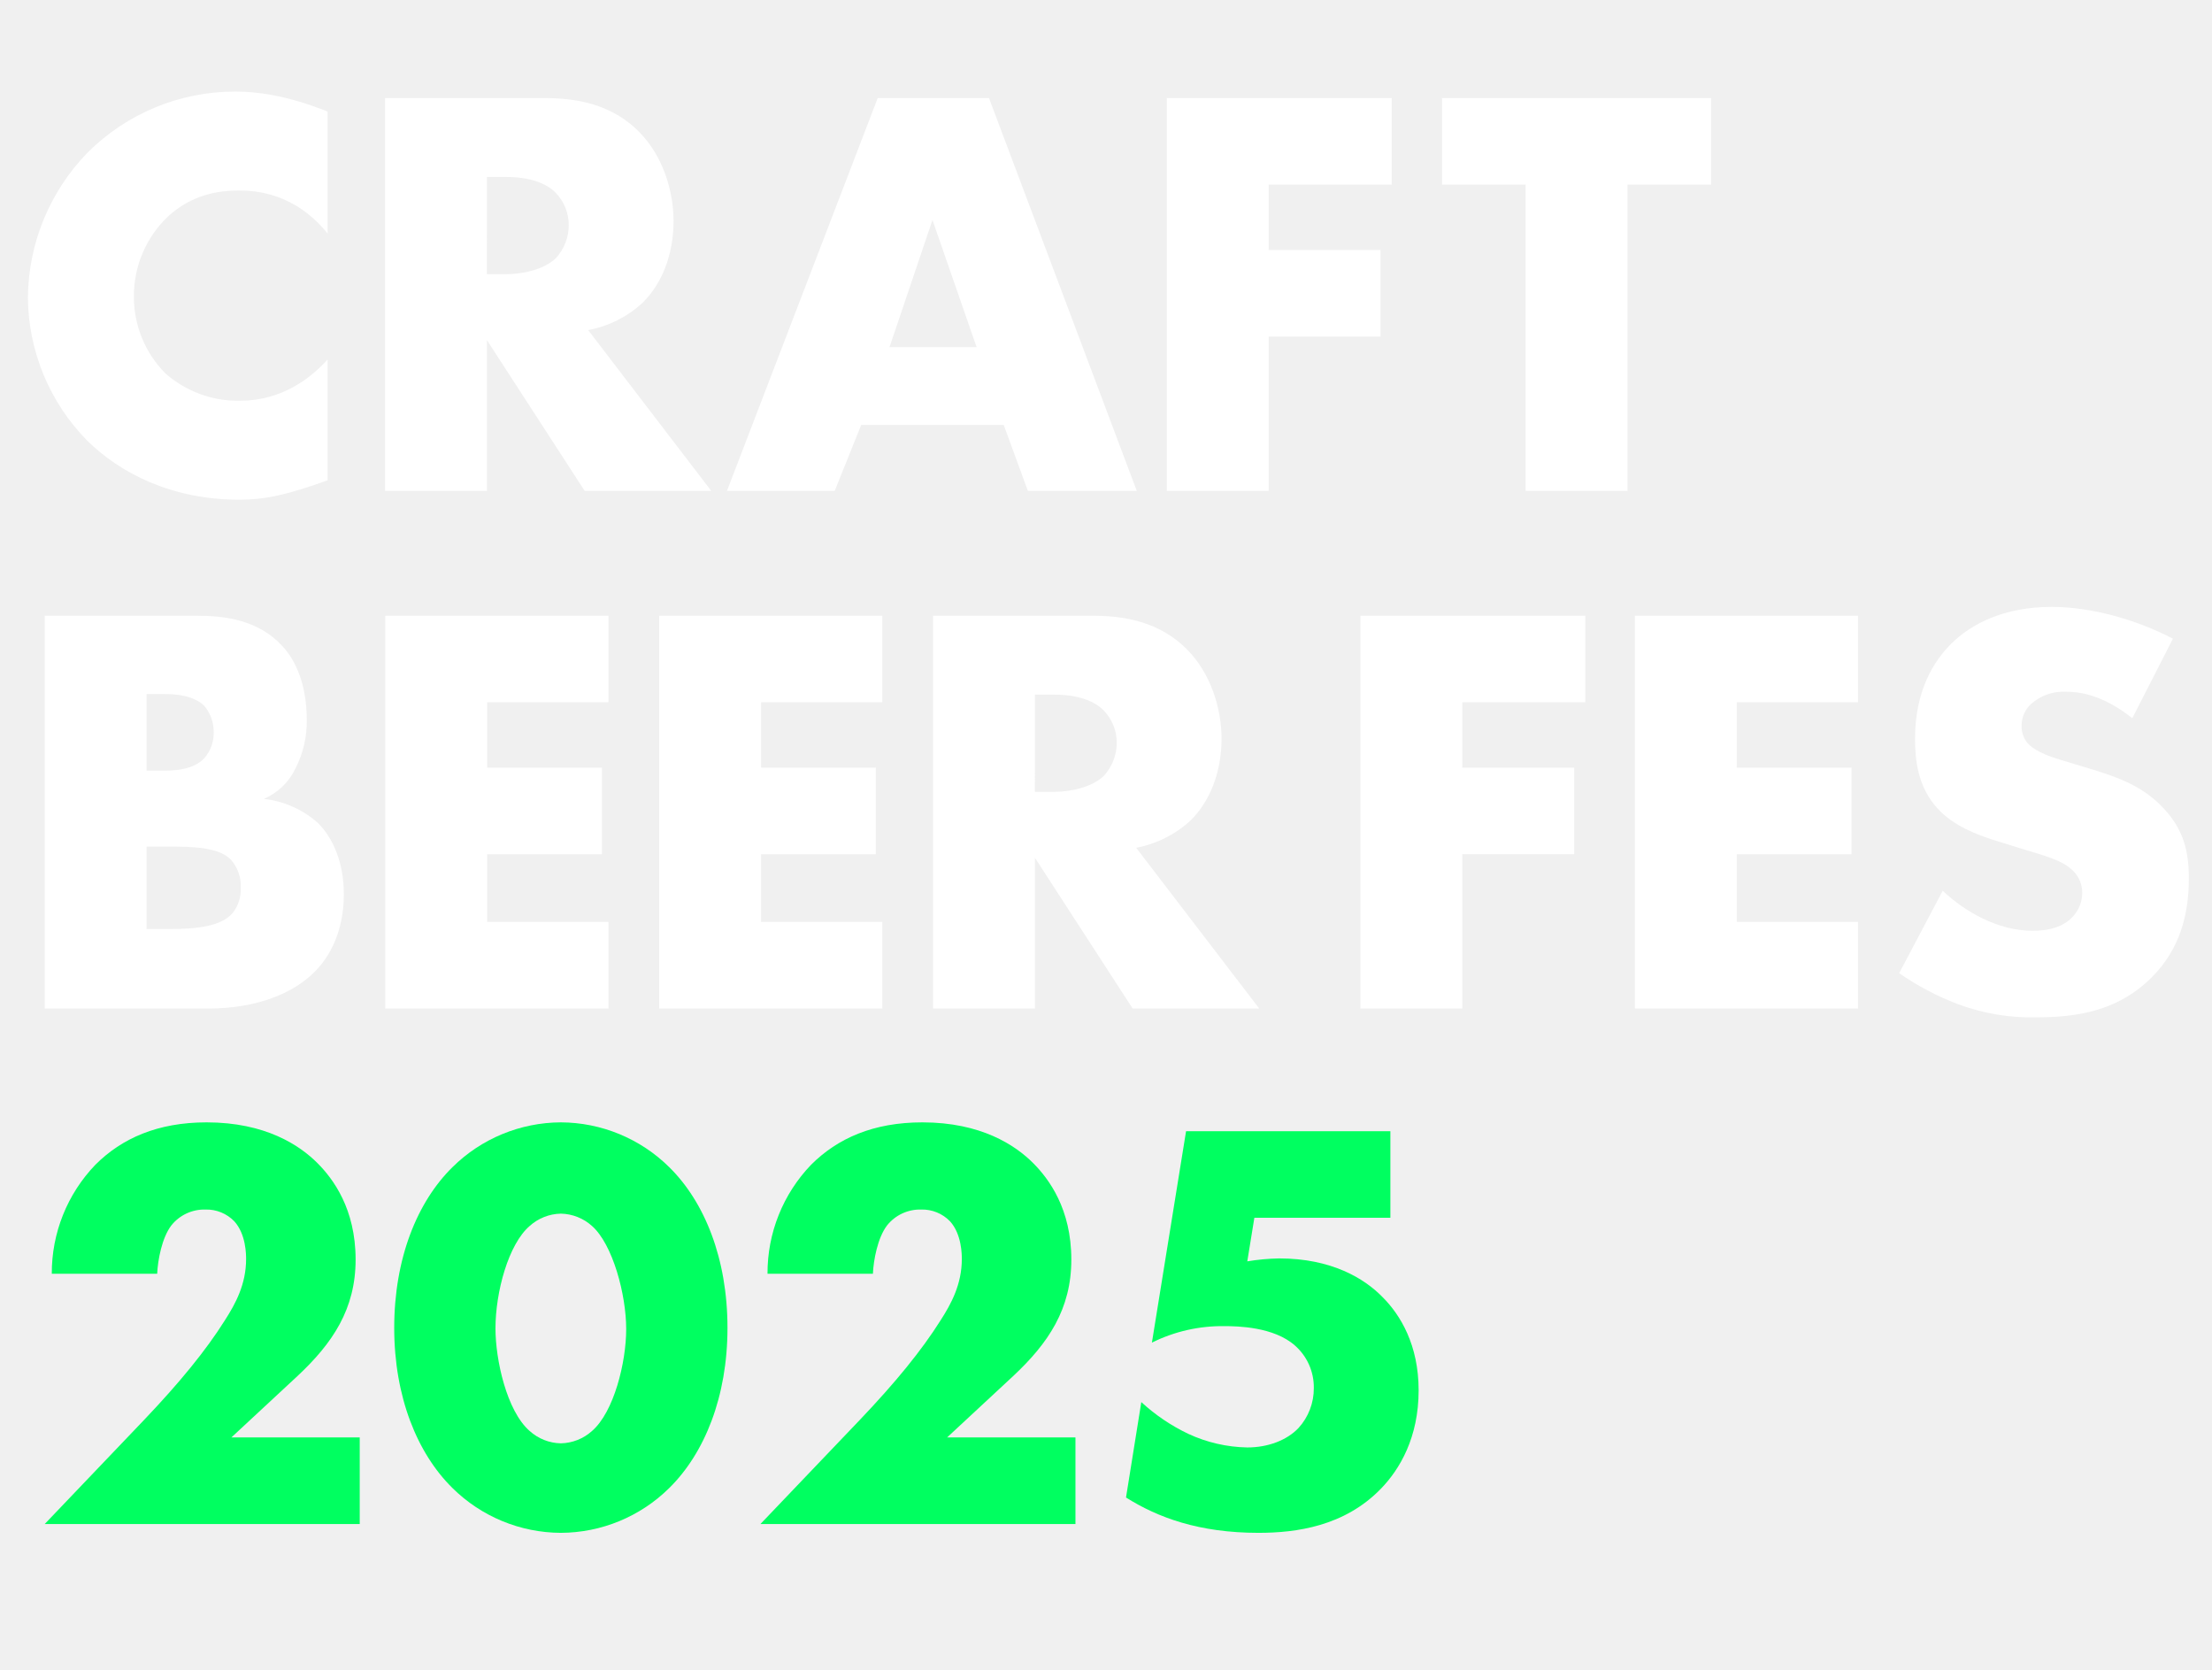
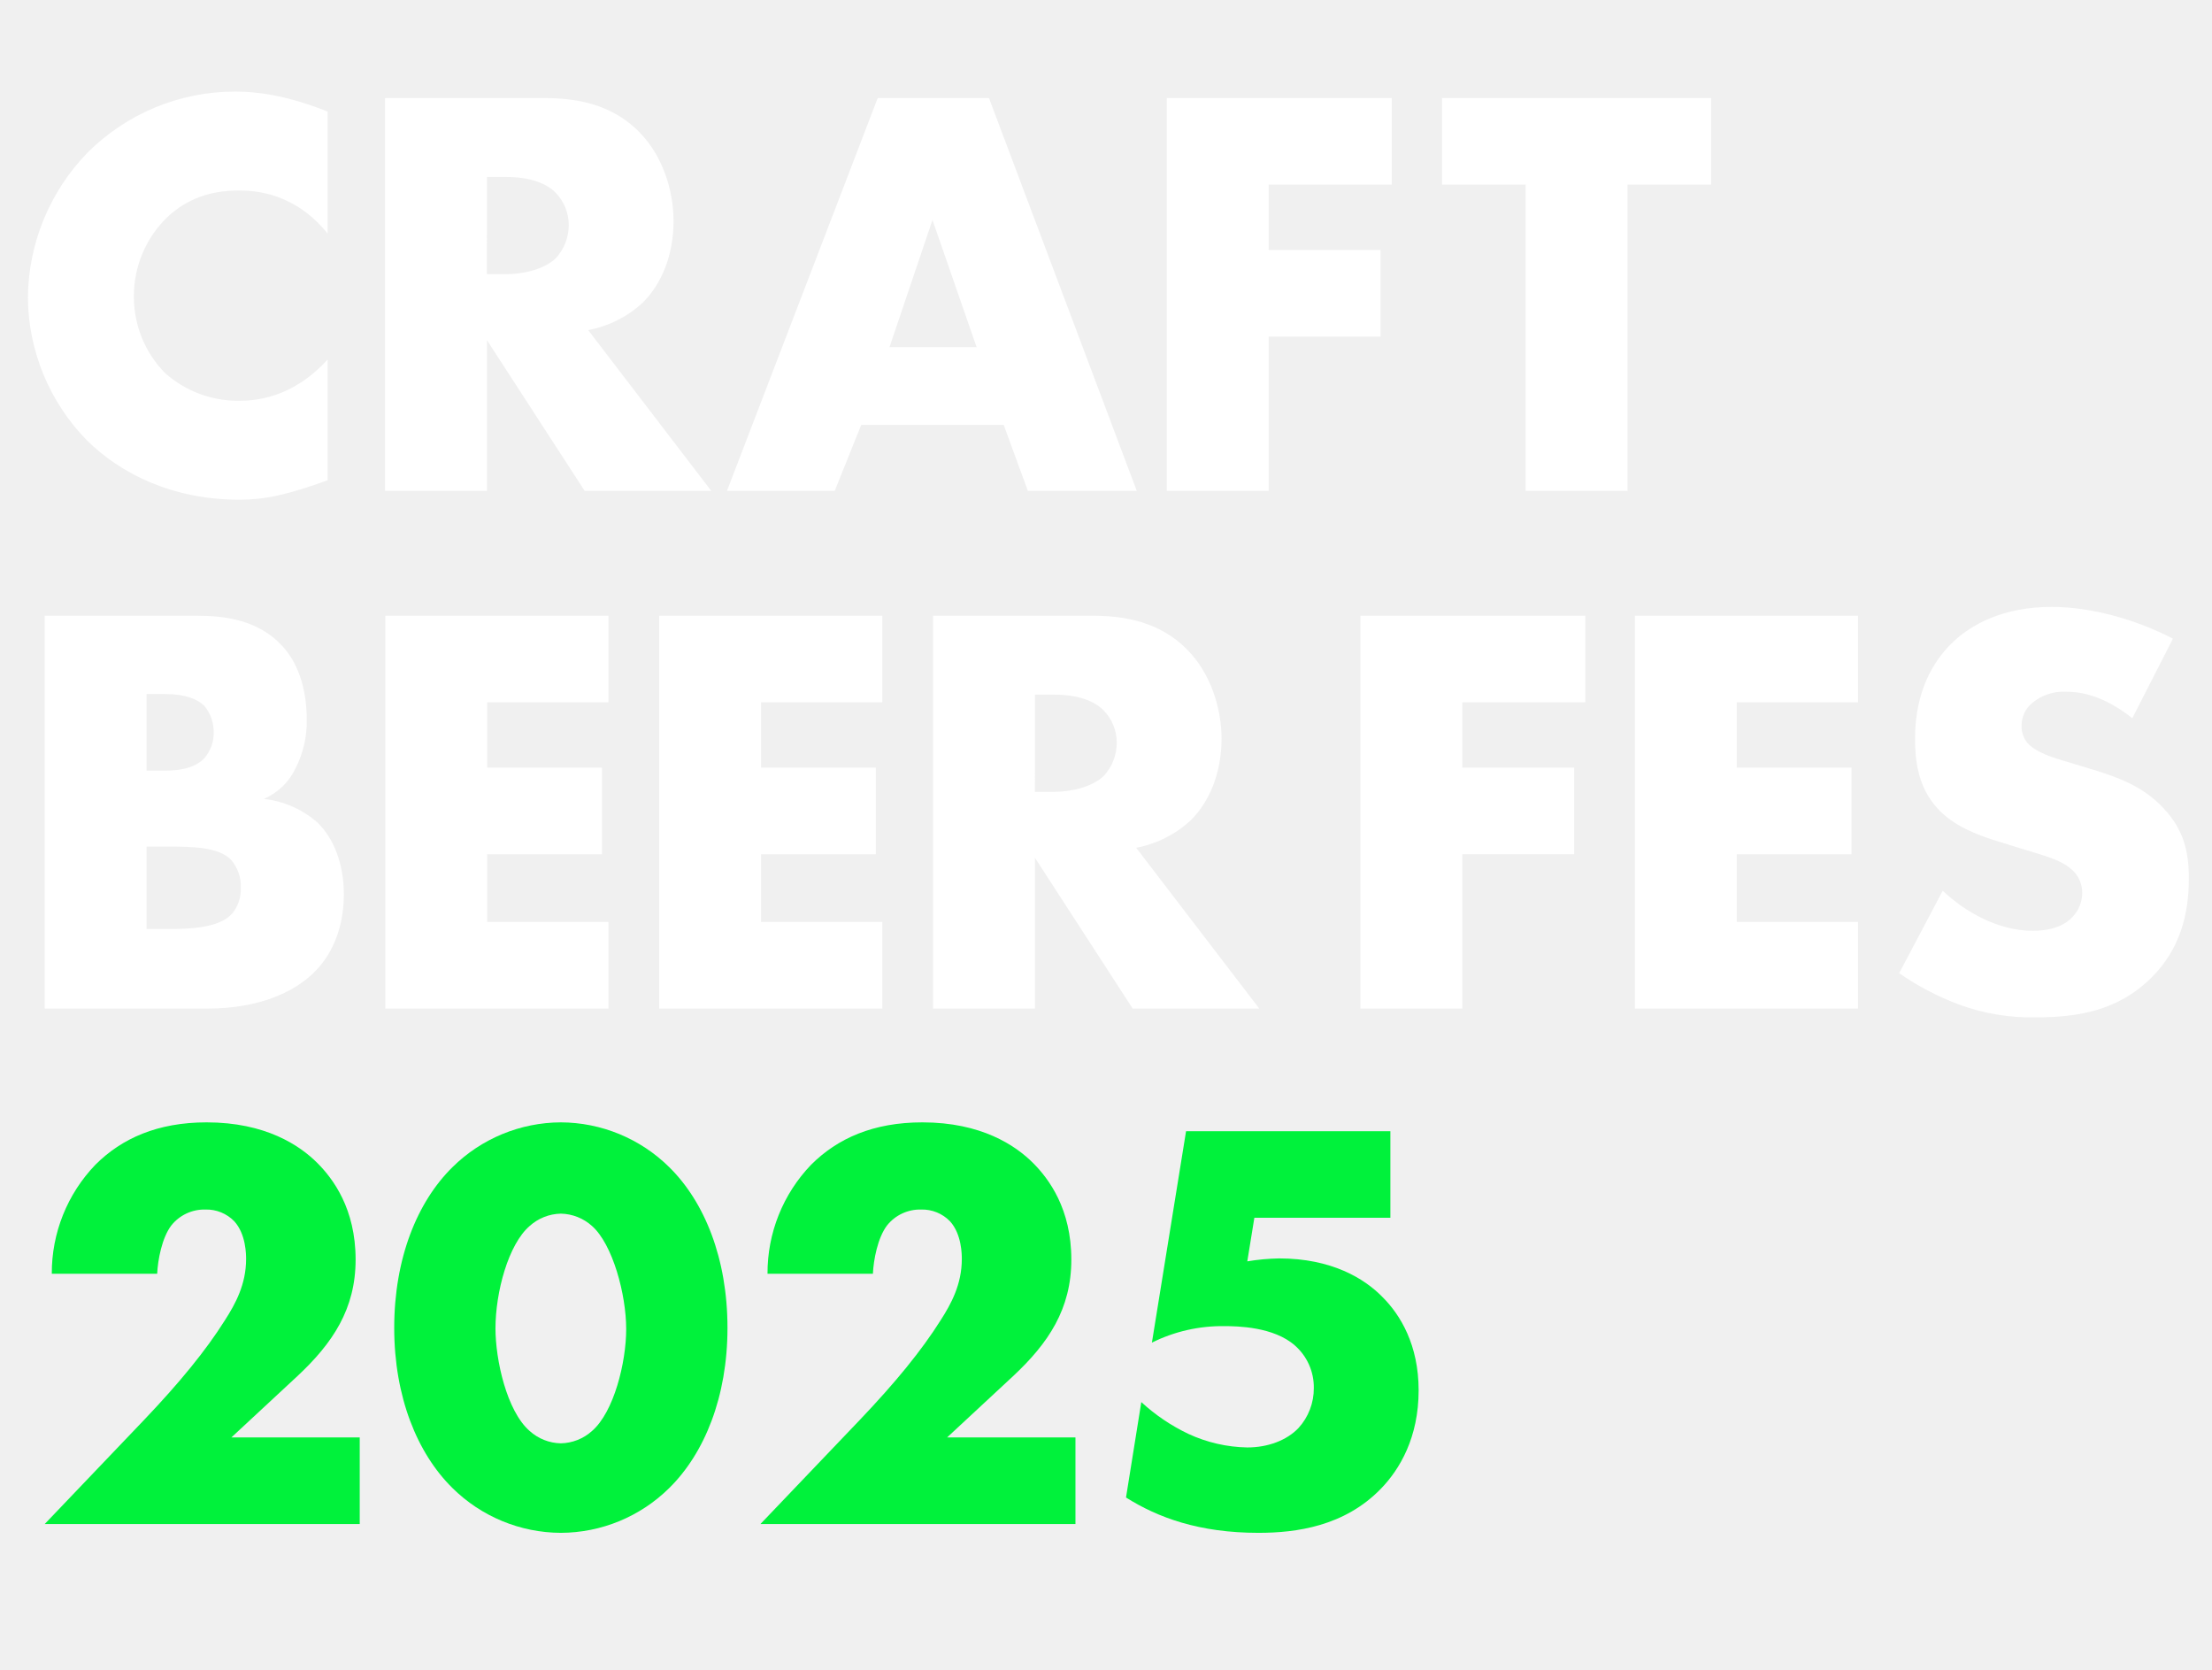
<svg xmlns="http://www.w3.org/2000/svg" width="100%" height="100%" viewBox="0 0 526 397" version="1.1" xml:space="preserve" style="fill-rule:evenodd;clip-rule:evenodd;stroke-linejoin:round;stroke-miterlimit:2;">
  <g id="グループ_306" transform="matrix(1,0,0,1,-71.911,-54)">
    <g id="パス_544" transform="matrix(1,0,0,1,72.947,170.698)">
      <path d="M76.866,-31.223C68.325,-21.842 59.366,-21.423 55.724,-21.423C49.346,-21.374 43.166,-23.667 38.363,-27.864C33.532,-32.687 30.811,-39.238 30.802,-46.064C30.727,-53.305 33.672,-60.26 38.923,-65.246C43.403,-69.306 48.723,-71.407 55.723,-71.407C59.783,-71.407 69.023,-70.847 76.865,-61.186L76.865,-90.167C66.784,-94.227 59.504,-94.927 55.023,-94.927C41.795,-94.98 29.082,-89.733 19.742,-80.367C10.773,-71.137 5.705,-58.793 5.6,-45.924C5.708,-33.179 10.784,-20.966 19.742,-11.9C27.442,-4.339 39.624,2.1 55.865,2.1C61.885,2.1 67.206,0.98 76.865,-2.52L76.866,-31.223Z" style="fill:white;fill-rule:nonzero;" />
    </g>
    <g id="パス_545" transform="matrix(1,0,0,1,153.674,170.698)">
      <path d="M9.8,-93.388L9.8,0L34.023,0L34.023,-35.843L57.265,0L87.365,0L58.1,-38.223C62.911,-39.123 67.375,-41.354 70.981,-44.664C75.601,-49.144 78.402,-56.145 78.402,-64.126C78.402,-71.547 75.742,-79.667 70.421,-85.126C63.565,-92.268 54.6,-93.388 47.6,-93.388L9.8,-93.388ZM34.023,-74.626L38.643,-74.626C43.963,-74.626 48.024,-73.226 50.264,-70.986C52.34,-68.907 53.5,-66.082 53.484,-63.145C53.473,-60.237 52.373,-57.437 50.4,-55.3C47.46,-52.5 42.279,-51.52 38.639,-51.52L34.019,-51.52L34.023,-74.626Z" style="fill:white;fill-rule:nonzero;" />
    </g>
    <g id="パス_546" transform="matrix(1,0,0,1,243.802,170.698)">
      <path d="M72.526,0L98.426,0L63.285,-93.388L36.823,-93.388L0.98,0L26.6,0L32.9,-15.681L66.785,-15.681L72.526,0ZM39.626,-34.163L49.844,-64.405L60.344,-34.163L39.626,-34.163Z" style="fill:white;fill-rule:nonzero;" />
    </g>
    <g id="パス_547" transform="matrix(1,0,0,1,339.57,170.698)">
      <path d="M63.285,-93.388L9.8,-93.388L9.8,0L34.023,0L34.023,-36.683L60.623,-36.683L60.623,-57.265L34.023,-57.265L34.023,-72.806L63.285,-72.806L63.285,-93.388Z" style="fill:white;fill-rule:nonzero;" />
    </g>
    <g id="パス_548" transform="matrix(1,0,0,1,413.836,170.698)">
      <path d="M64.965,-72.806L64.965,-93.388L0.98,-93.388L0.98,-72.806L20.862,-72.806L20.862,0L45.084,0L45.084,-72.806L64.965,-72.806Z" style="fill:white;fill-rule:nonzero;" />
    </g>
    <g id="パス_542" transform="matrix(1,0,0,1,72.747,293.768)">
      <path d="M48.724,0C60.2,0 69.026,-3.64 74.066,-8.821C77.566,-12.321 80.927,-18.342 80.927,-27.162C80.927,-34.583 78.407,-40.603 74.627,-44.243C71.053,-47.368 66.605,-49.323 61.886,-49.843C65.216,-51.256 67.909,-53.85 69.447,-57.124C71.266,-60.673 72.18,-64.618 72.107,-68.605C72.107,-76.866 69.587,-82.605 66.367,-86.105C60.627,-92.405 52.646,-93.386 45.925,-93.386L9.8,-93.386L9.8,0L48.724,0ZM34.024,-74.766L38.5,-74.766C43.26,-74.766 46.2,-73.506 47.741,-71.966C49.218,-70.203 50.013,-67.966 49.981,-65.666C50.031,-63.406 49.231,-61.207 47.741,-59.506C45.221,-56.846 41.02,-56.566 38.5,-56.566L34.02,-56.566L34.024,-74.766ZM34.024,-38.503L39.064,-38.503C45.084,-38.503 51.105,-38.363 54.045,-35.423C55.681,-33.578 56.535,-31.166 56.425,-28.702C56.515,-26.526 55.819,-24.388 54.465,-22.682C51.8,-19.6 46.2,-18.9 39.483,-18.9L34.023,-18.9L34.024,-38.503Z" style="fill:white;fill-rule:nonzero;" />
    </g>
    <g id="パス_541" transform="matrix(1,0,0,1,153.733,293.767)">
      <path d="M62.865,-93.388L9.8,-93.388L9.8,0L62.865,0L62.865,-20.582L34.023,-20.582L34.023,-36.682L61.323,-36.682L61.323,-57.265L34.023,-57.265L34.023,-72.806L62.865,-72.806L62.865,-93.388Z" style="fill:white;fill-rule:nonzero;" />
    </g>
    <g id="パス_535" transform="matrix(1,0,0,1,218.858,293.767)">
      <path d="M62.865,-93.388L9.8,-93.388L9.8,0L62.865,0L62.865,-20.582L34.023,-20.582L34.023,-36.682L61.323,-36.682L61.323,-57.265L34.023,-57.265L34.023,-72.806L62.865,-72.806L62.865,-93.388Z" style="fill:white;fill-rule:nonzero;" />
    </g>
    <g id="パス_536" transform="matrix(1,0,0,1,283.983,293.767)">
      <path d="M9.8,-93.388L9.8,0L34.023,0L34.023,-35.843L57.265,0L87.365,0L58.1,-38.223C62.911,-39.123 67.375,-41.354 70.981,-44.664C75.601,-49.144 78.402,-56.145 78.402,-64.126C78.402,-71.547 75.742,-79.667 70.421,-85.126C63.565,-92.268 54.6,-93.388 47.6,-93.388L9.8,-93.388ZM34.023,-74.626L38.643,-74.626C43.963,-74.626 48.024,-73.226 50.264,-70.986C52.34,-68.907 53.5,-66.082 53.484,-63.145C53.473,-60.237 52.373,-57.437 50.4,-55.3C47.46,-52.5 42.279,-51.52 38.639,-51.52L34.019,-51.52L34.023,-74.626Z" style="fill:white;fill-rule:nonzero;" />
    </g>
    <g id="パス_537" transform="matrix(1,0,0,1,385.611,293.767)">
      <path d="M63.285,-93.388L9.8,-93.388L9.8,0L34.023,0L34.023,-36.683L60.623,-36.683L60.623,-57.265L34.023,-57.265L34.023,-72.806L63.285,-72.806L63.285,-93.388Z" style="fill:white;fill-rule:nonzero;" />
    </g>
    <g id="パス_538" transform="matrix(1,0,0,1,450.876,293.767)">
      <path d="M62.865,-93.388L9.8,-93.388L9.8,0L62.865,0L62.865,-20.582L34.023,-20.582L34.023,-36.682L61.323,-36.682L61.323,-57.265L34.023,-57.265L34.023,-72.806L62.865,-72.806L62.865,-93.388Z" style="fill:white;fill-rule:nonzero;" />
    </g>
    <g id="パス_539" transform="matrix(1,0,0,1,517.919,293.767)">
      <path d="M5.6,-8.4C9.992,-5.357 14.742,-2.864 19.742,-0.98C25.609,1.187 31.83,2.231 38.083,2.1C48.024,2.1 57.683,0.56 65.665,-7.421C72.386,-14.142 74.486,-22.402 74.486,-30.943C74.486,-37.384 73.226,-42.564 68.466,-47.604C63.566,-52.924 57.405,-55.025 51.525,-56.845L44.1,-59.085C38.36,-60.765 36.679,-62.445 35.979,-63.285C35.066,-64.486 34.618,-65.979 34.719,-67.485C34.77,-69.424 35.634,-71.254 37.099,-72.525C39.313,-74.426 42.163,-75.426 45.08,-75.325C48.3,-75.325 53.761,-74.765 61.041,-69.025L70.702,-87.925C61.881,-92.545 51.102,-95.486 41.86,-95.486C30.519,-95.486 22.678,-91.426 17.918,-86.665C13.858,-82.605 9.377,-75.604 9.377,-64.123C9.377,-59.363 9.937,-52.782 14.697,-47.602C18.477,-43.402 24.218,-41.302 28.138,-40.041L34.438,-38.081C40.458,-36.261 44.099,-35.281 46.479,-33.181C48.153,-31.803 49.128,-29.749 49.139,-27.581C49.15,-25.385 48.294,-23.271 46.759,-21.701C45.219,-20.021 42.279,-18.481 37.378,-18.481C28.978,-18.481 21.137,-23.101 15.956,-28.002L5.6,-8.4Z" style="fill:white;fill-rule:nonzero;" />
    </g>
    <g id="パス_543" transform="matrix(1,0,0,1,78.907,416.317)">
-       <path d="M78.546,-20.582L48.024,-20.582L63.705,-35.143C72.105,-42.984 77.566,-51.104 77.566,-62.865C77.566,-74.906 72.246,-82.047 68.466,-85.827C64.266,-90.027 56.145,-95.488 42.144,-95.488C30.523,-95.488 21.982,-91.708 15.682,-85.407C8.995,-78.449 5.276,-69.151 5.32,-59.5L30.382,-59.5C30.522,-62.72 31.502,-68.041 33.742,-70.981C35.703,-73.445 38.715,-74.847 41.863,-74.761C44.44,-74.832 46.932,-73.815 48.724,-71.961C51.524,-68.881 51.524,-63.98 51.524,-63C51.524,-56.98 49.004,-52.359 46.484,-48.439C42,-41.3 35.7,-33.6 27.3,-24.782L3.64,0L78.546,0L78.546,-20.582Z" style="fill:rgb(0,255,96);fill-rule:nonzero;" />
+       <path d="M78.546,-20.582L48.024,-20.582L63.705,-35.143C72.105,-42.984 77.566,-51.104 77.566,-62.865C77.566,-74.906 72.246,-82.047 68.466,-85.827C64.266,-90.027 56.145,-95.488 42.144,-95.488C30.523,-95.488 21.982,-91.708 15.682,-85.407C8.995,-78.449 5.276,-69.151 5.32,-59.5L30.382,-59.5C30.522,-62.72 31.502,-68.041 33.742,-70.981C35.703,-73.445 38.715,-74.847 41.863,-74.761C44.44,-74.832 46.932,-73.815 48.724,-71.961C51.524,-68.881 51.524,-63.98 51.524,-63C51.524,-56.98 49.004,-52.359 46.484,-48.439C42,-41.3 35.7,-33.6 27.3,-24.782L3.64,0L78.546,0L78.546,-20.582Z" style="fill:rgb(0,242,59);fill-rule:nonzero;" />
    </g>
    <g id="パス_540" transform="matrix(1,0,0,1,163.274,416.317)">
-       <path d="M42,-73.786C44.746,-73.732 47.383,-72.688 49.421,-70.846C54.321,-66.506 57.542,-54.605 57.542,-46.346C57.542,-38.365 54.602,-26.604 49.421,-22.124C47.383,-20.281 44.747,-19.236 42,-19.182C39.254,-19.236 36.617,-20.28 34.579,-22.122C29.119,-26.882 26.458,-39.063 26.458,-46.484C26.458,-55.165 29.538,-66.506 34.579,-70.846C36.617,-72.688 39.254,-73.732 42,-73.786ZM81.627,-46.624C81.627,-63.145 76.167,-76.586 67.766,-84.847C60.905,-91.629 51.647,-95.453 42,-95.488C32.355,-95.451 23.1,-91.628 16.241,-84.847C7.841,-76.586 2.38,-63.145 2.38,-46.624C2.38,-30.243 7.84,-16.802 16.241,-8.541C23.1,-1.76 32.355,2.063 42,2.1C51.647,2.065 60.905,-1.759 67.766,-8.541C76.166,-16.8 81.627,-30.242 81.627,-46.624Z" style="fill:rgb(0,255,96);fill-rule:nonzero;" />
+       <path d="M42,-73.786C44.746,-73.732 47.383,-72.688 49.421,-70.846C54.321,-66.506 57.542,-54.605 57.542,-46.346C57.542,-38.365 54.602,-26.604 49.421,-22.124C47.383,-20.281 44.747,-19.236 42,-19.182C39.254,-19.236 36.617,-20.28 34.579,-22.122C29.119,-26.882 26.458,-39.063 26.458,-46.484C26.458,-55.165 29.538,-66.506 34.579,-70.846C36.617,-72.688 39.254,-73.732 42,-73.786ZM81.627,-46.624C81.627,-63.145 76.167,-76.586 67.766,-84.847C60.905,-91.629 51.647,-95.453 42,-95.488C32.355,-95.451 23.1,-91.628 16.241,-84.847C7.841,-76.586 2.38,-63.145 2.38,-46.624C2.38,-30.243 7.84,-16.802 16.241,-8.541C23.1,-1.76 32.355,2.063 42,2.1C51.647,2.065 60.905,-1.759 67.766,-8.541C76.166,-16.8 81.627,-30.242 81.627,-46.624Z" style="fill:rgb(0,242,59);fill-rule:nonzero;" />
    </g>
    <g id="パス_534" transform="matrix(1,0,0,1,249.101,416.317)">
-       <path d="M78.546,-20.582L48.024,-20.582L63.705,-35.143C72.105,-42.984 77.566,-51.104 77.566,-62.865C77.566,-74.906 72.246,-82.047 68.466,-85.827C64.266,-90.027 56.145,-95.488 42.144,-95.488C30.523,-95.488 21.982,-91.708 15.682,-85.407C8.995,-78.449 5.276,-69.151 5.32,-59.5L30.382,-59.5C30.522,-62.72 31.502,-68.041 33.742,-70.981C35.703,-73.445 38.715,-74.847 41.863,-74.761C44.44,-74.832 46.932,-73.815 48.724,-71.961C51.524,-68.881 51.524,-63.98 51.524,-63C51.524,-56.98 49.004,-52.359 46.484,-48.439C42,-41.3 35.7,-33.6 27.3,-24.782L3.64,0L78.546,0L78.546,-20.582Z" style="fill:rgb(0,255,96);fill-rule:nonzero;" />
+       <path d="M78.546,-20.582L48.024,-20.582L63.705,-35.143C72.105,-42.984 77.566,-51.104 77.566,-62.865C77.566,-74.906 72.246,-82.047 68.466,-85.827C64.266,-90.027 56.145,-95.488 42.144,-95.488C30.523,-95.488 21.982,-91.708 15.682,-85.407C8.995,-78.449 5.276,-69.151 5.32,-59.5L30.382,-59.5C30.522,-62.72 31.502,-68.041 33.742,-70.981C35.703,-73.445 38.715,-74.847 41.863,-74.761C44.44,-74.832 46.932,-73.815 48.724,-71.961C51.524,-68.881 51.524,-63.98 51.524,-63C51.524,-56.98 49.004,-52.359 46.484,-48.439C42,-41.3 35.7,-33.6 27.3,-24.782L3.64,0L78.546,0L78.546,-20.582Z" style="fill:rgb(0,242,59);fill-rule:nonzero;" />
    </g>
    <g id="パス_533" transform="matrix(1,0,0,1,333.228,416.317)">
-       <path d="M69.306,-93.388L20.722,-93.388L12.6,-43.124C17.948,-45.779 23.851,-47.123 29.821,-47.044C32.901,-47.044 41.582,-46.904 46.621,-42.424C49.514,-39.881 51.152,-36.194 51.1,-32.343C51.131,-28.825 49.83,-25.422 47.46,-22.822C44.66,-19.882 40.179,-18.202 35.279,-18.202C30.439,-18.287 25.67,-19.384 21.279,-21.422C17.188,-23.368 13.413,-25.916 10.079,-28.983L6.441,-6.3C14,-1.54 23.8,2.1 37.943,2.1C46.9,2.1 58.385,0.56 67.065,-8.4C71.545,-13.02 76.026,-20.581 76.026,-31.782C76.026,-42.563 71.686,-49.703 67.485,-53.904C63.145,-58.384 55.304,-63.145 42.843,-63.145C40.309,-63.096 37.782,-62.862 35.282,-62.445L36.962,-72.806L69.306,-72.806L69.306,-93.388Z" style="fill:rgb(0,255,96);fill-rule:nonzero;" />
+       <path d="M69.306,-93.388L20.722,-93.388L12.6,-43.124C17.948,-45.779 23.851,-47.123 29.821,-47.044C32.901,-47.044 41.582,-46.904 46.621,-42.424C49.514,-39.881 51.152,-36.194 51.1,-32.343C51.131,-28.825 49.83,-25.422 47.46,-22.822C44.66,-19.882 40.179,-18.202 35.279,-18.202C30.439,-18.287 25.67,-19.384 21.279,-21.422C17.188,-23.368 13.413,-25.916 10.079,-28.983L6.441,-6.3C14,-1.54 23.8,2.1 37.943,2.1C46.9,2.1 58.385,0.56 67.065,-8.4C71.545,-13.02 76.026,-20.581 76.026,-31.782C76.026,-42.563 71.686,-49.703 67.485,-53.904C63.145,-58.384 55.304,-63.145 42.843,-63.145C40.309,-63.096 37.782,-62.862 35.282,-62.445L36.962,-72.806L69.306,-72.806L69.306,-93.388Z" style="fill:rgb(0,242,59);fill-rule:nonzero;" />
    </g>
    <g id="パス_532" transform="matrix(1,0,0,1,71.911,54)">
      <rect x="0" y="0" width="525.179" height="396.775" style="fill:none;" />
    </g>
  </g>
</svg>
